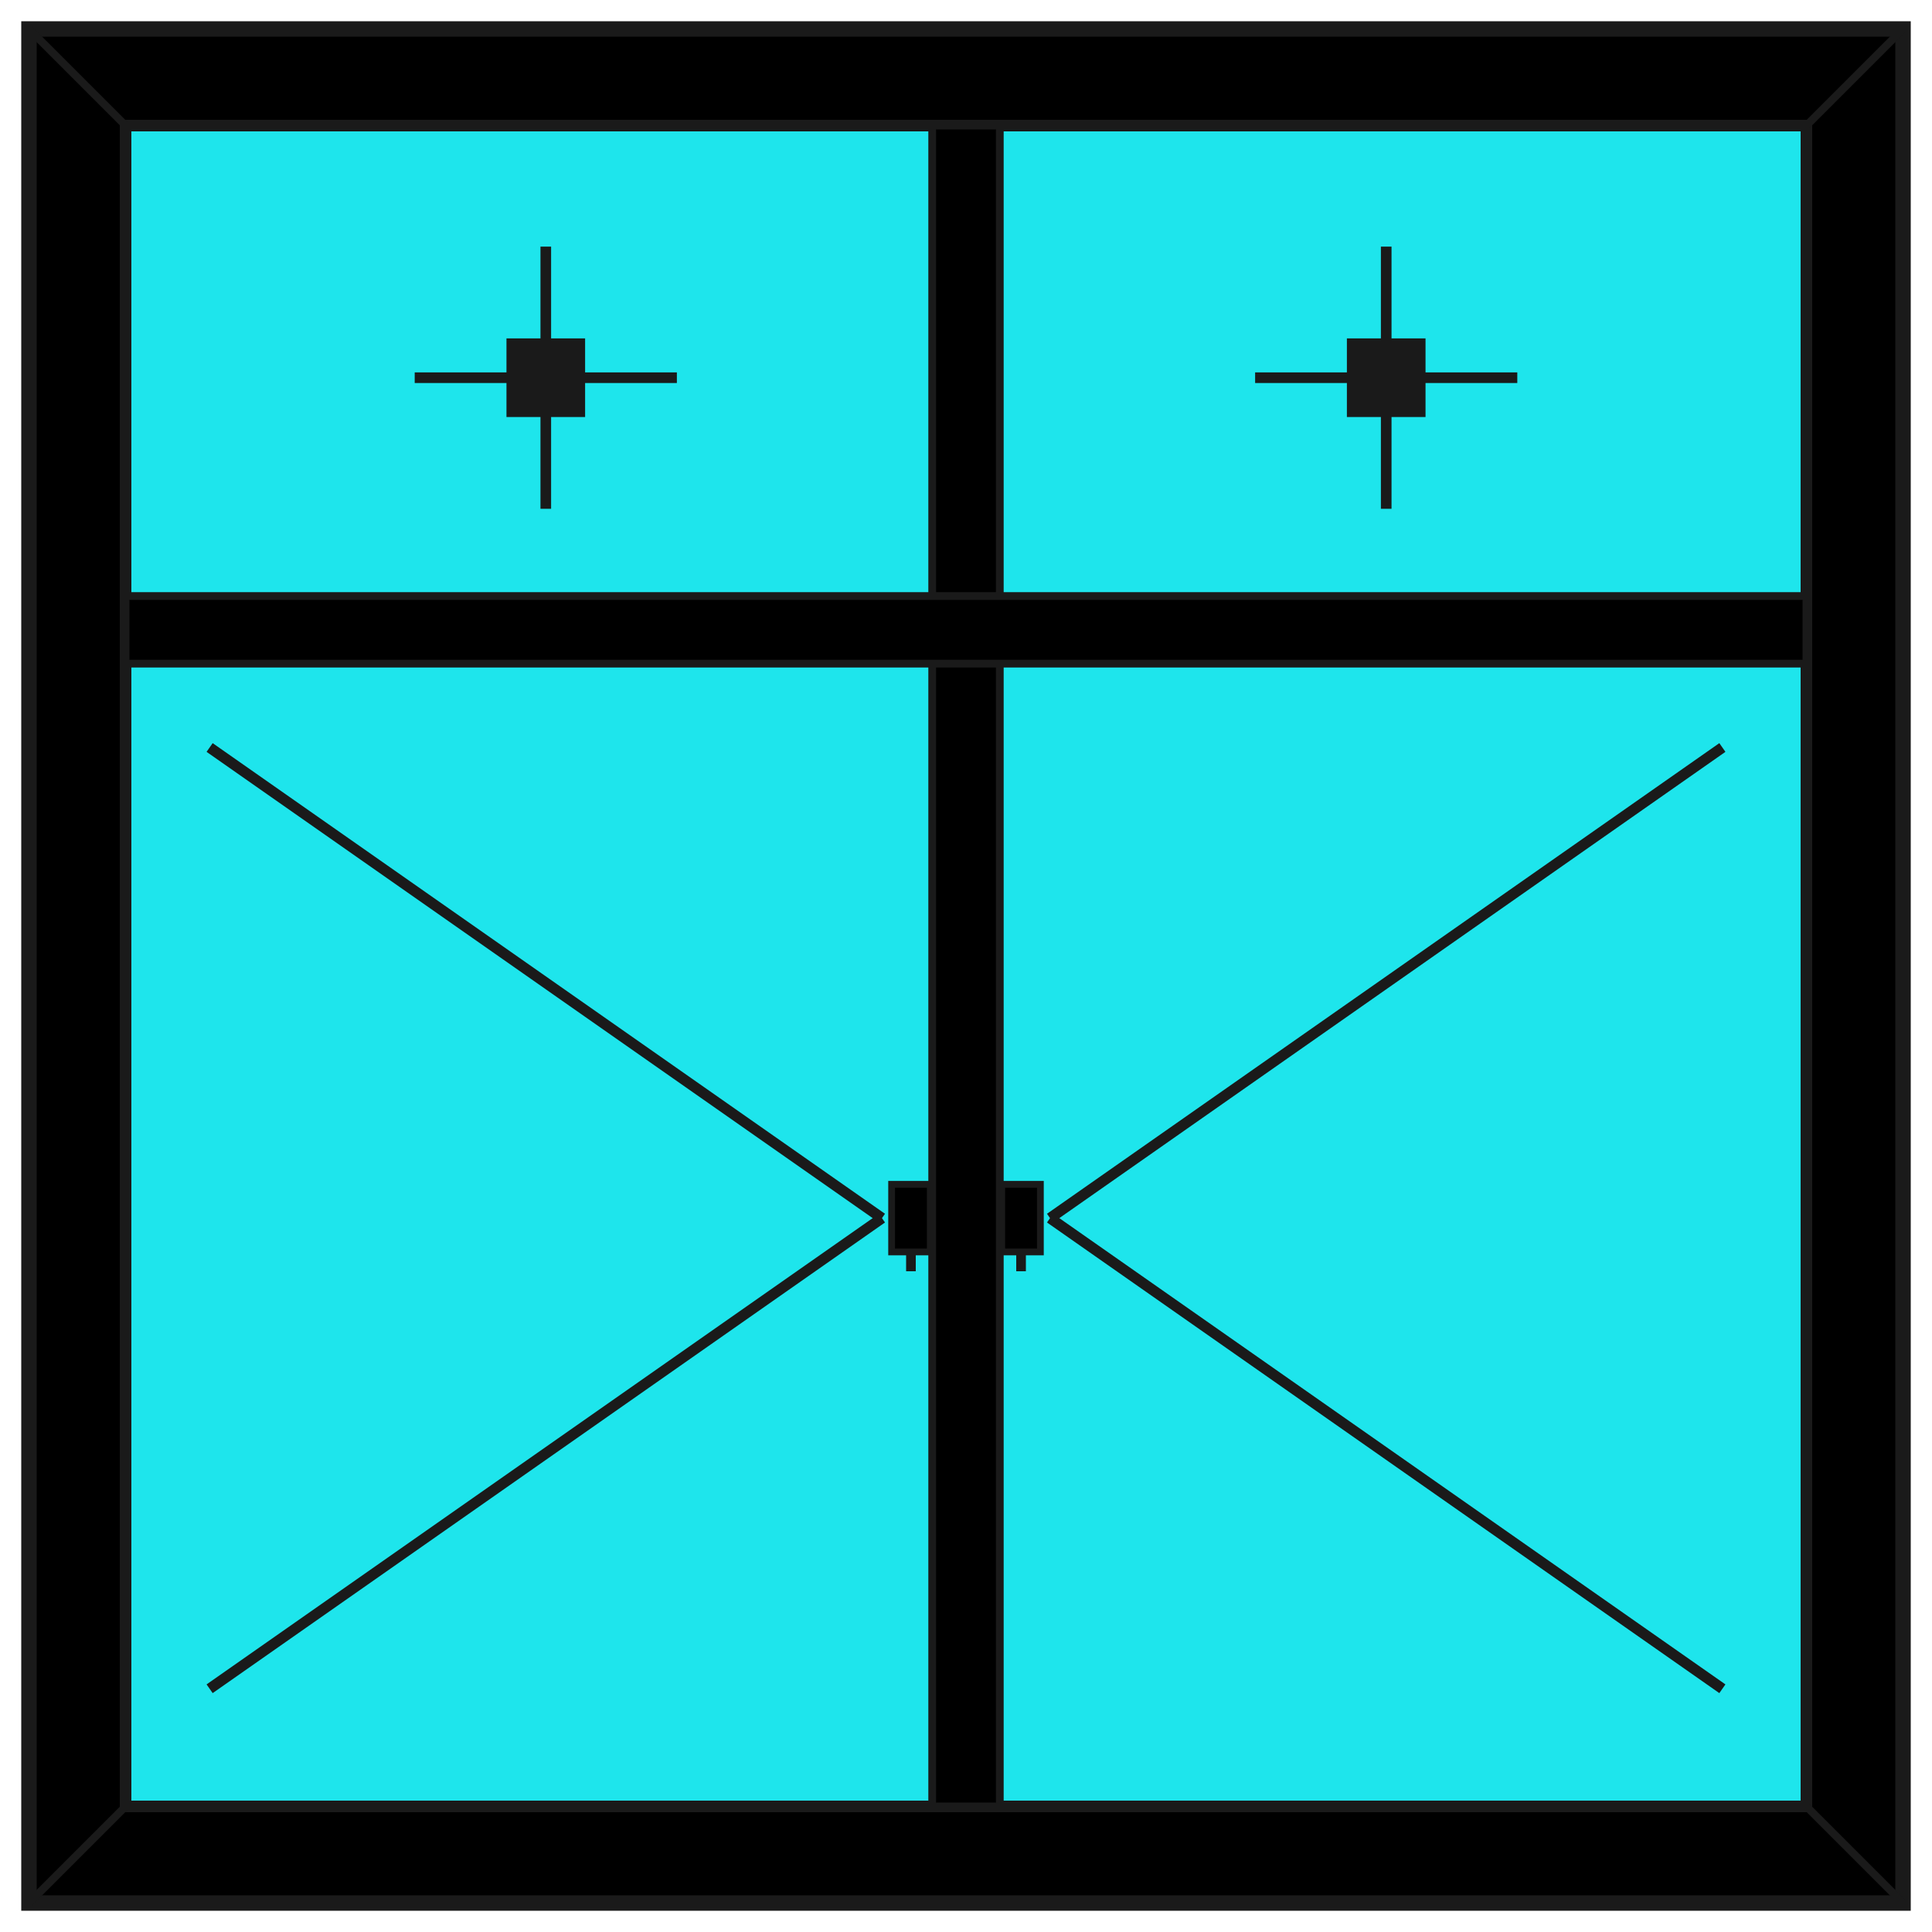
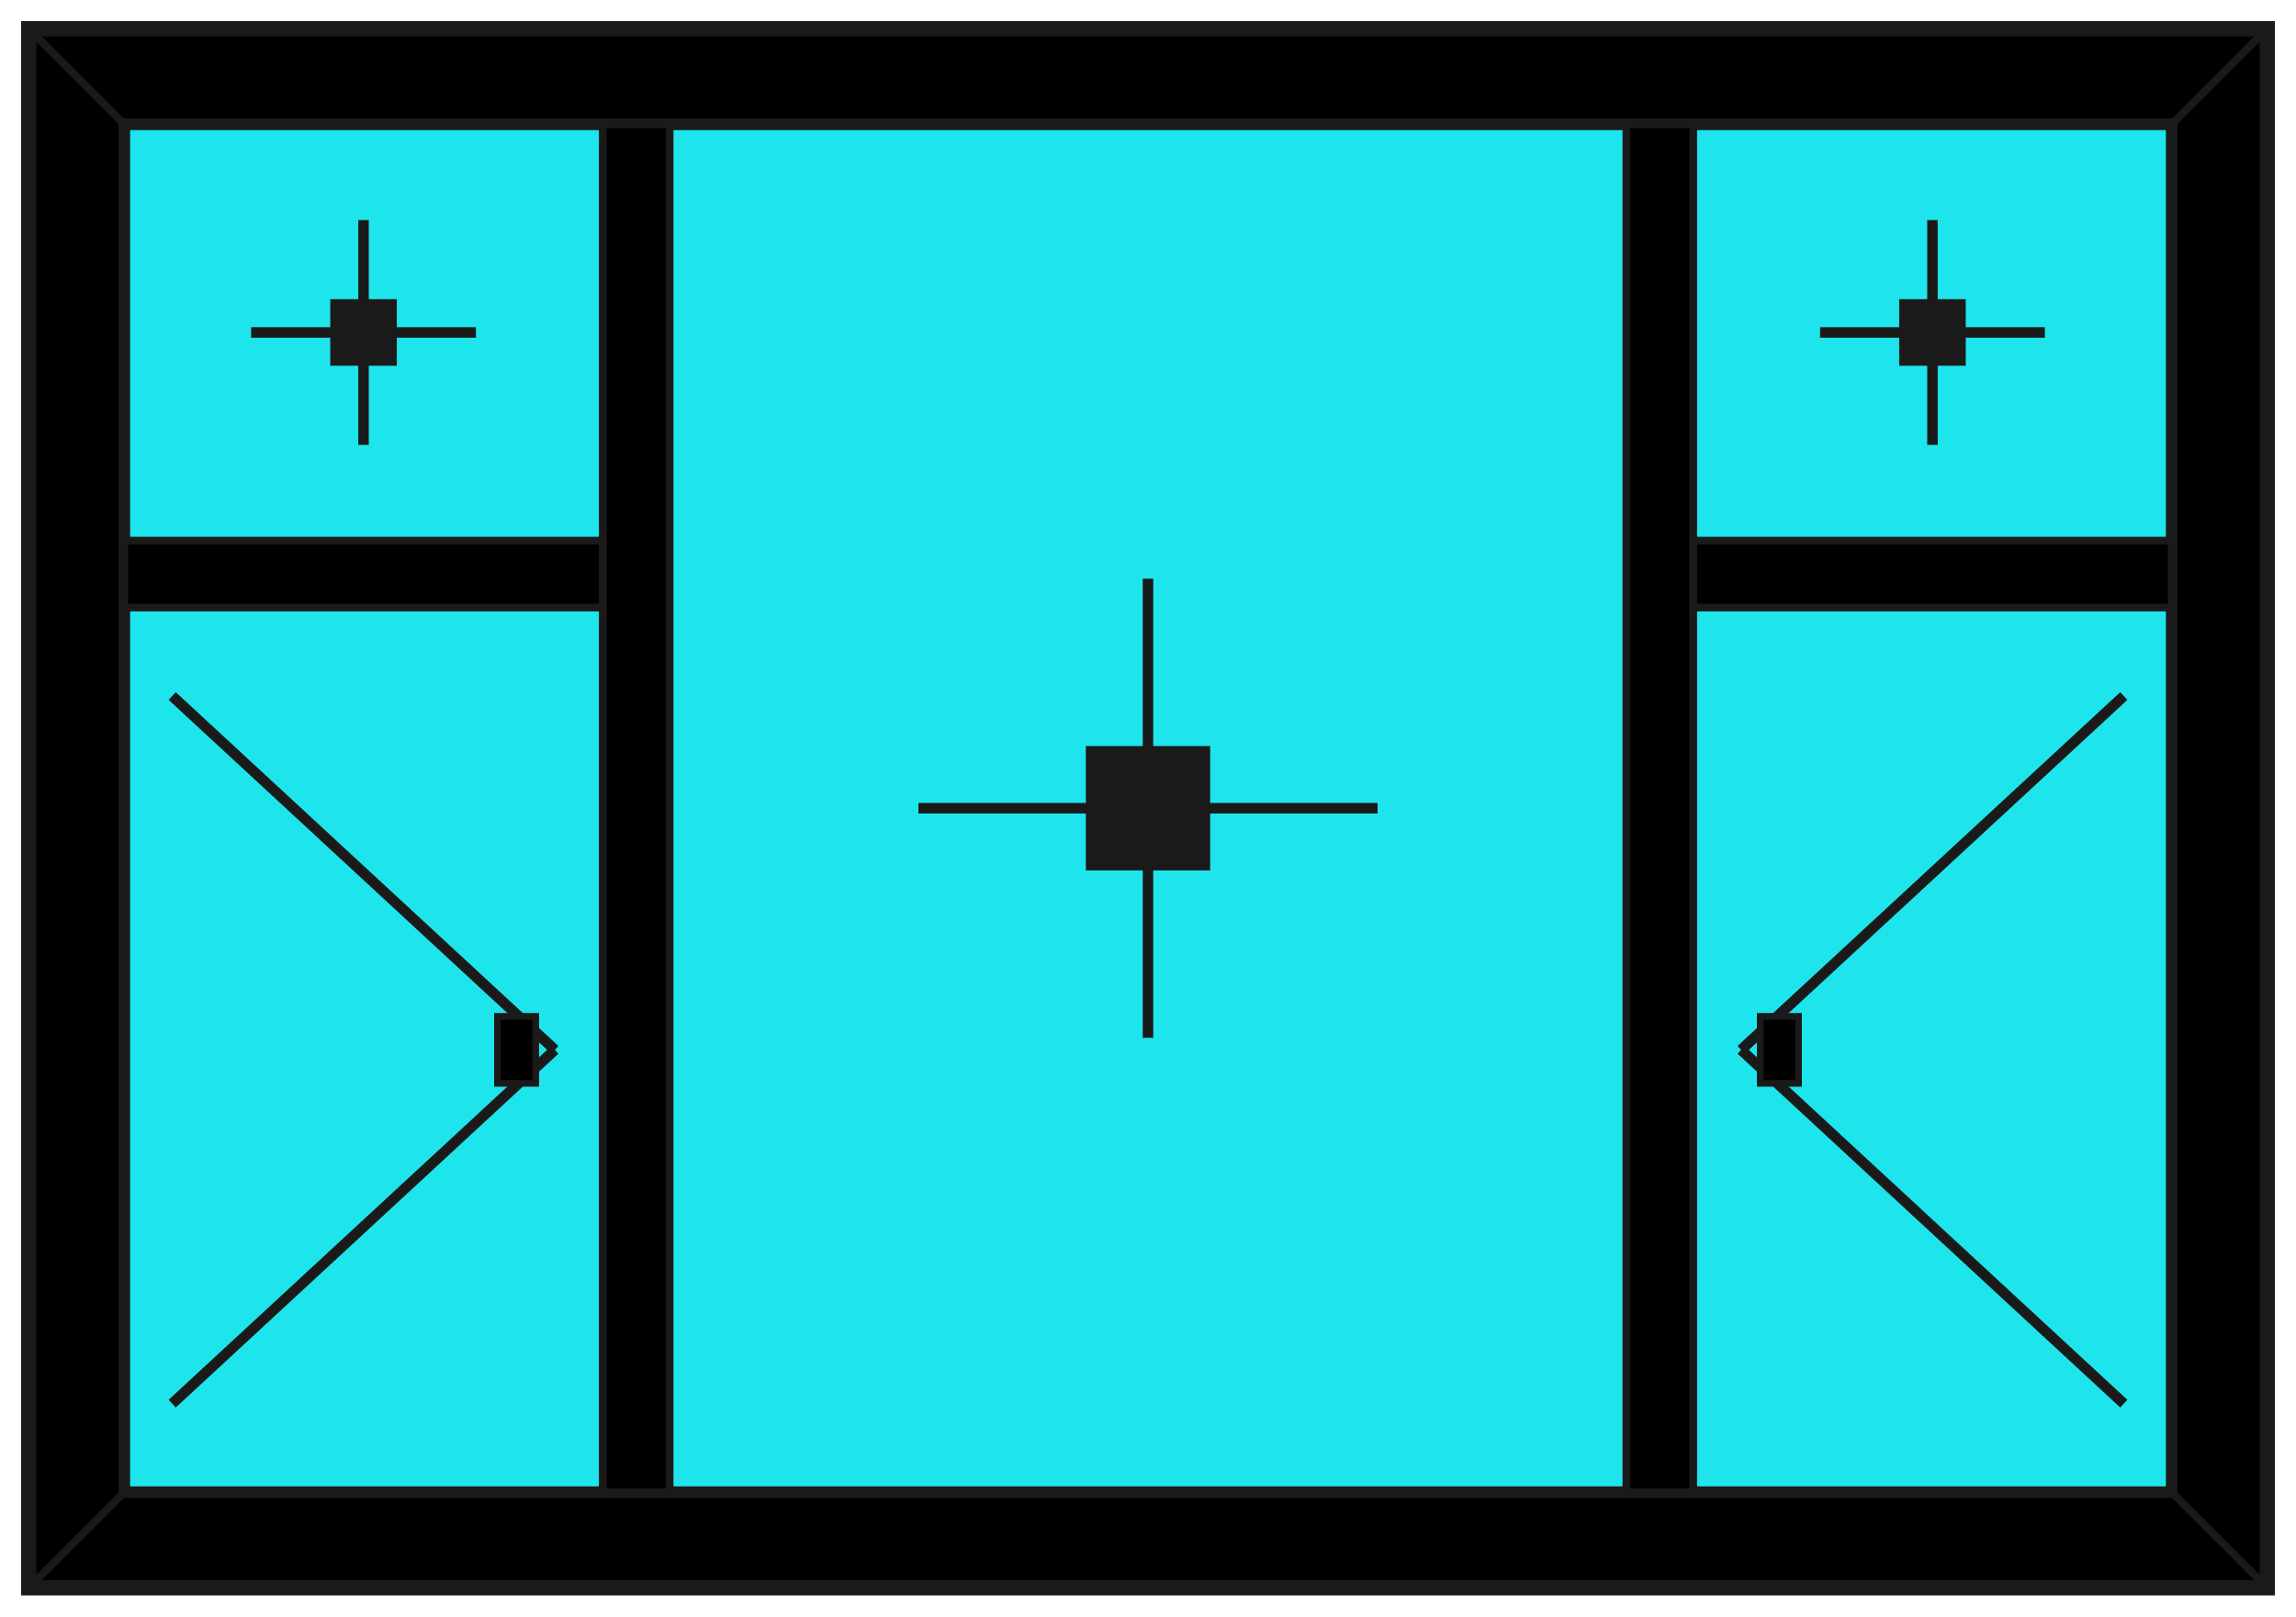
- <svg xmlns="http://www.w3.org/2000/svg" viewBox="0 0 200.00 200.00">
-   <rect x="3.00" y="3.00" width="194.00" height="194.00" fill="FRAME_COLOR" stroke="#1a1a1a" stroke-width="1.6" />
-   <rect x="13.00" y="13.00" width="174.00" height="174.00" fill="#1ee5ec" stroke="#1a1a1a" stroke-width="1.2" />
+ <svg xmlns="http://www.w3.org/2000/svg" viewBox="0 0 240.00 169.00">
+   <rect x="3.00" y="3.00" width="234.00" height="163.00" fill="FRAME_COLOR" stroke="#1a1a1a" stroke-width="1.6" />
+   <rect x="13.00" y="13.00" width="214.00" height="143.00" fill="#1ee5ec" stroke="#1a1a1a" stroke-width="1.2" />
  <line x1="3.00" y1="3.00" x2="13.00" y2="13.00" stroke="#1a1a1a" stroke-width="0.8" />
-   <line x1="197.00" y1="3.00" x2="187.00" y2="13.00" stroke="#1a1a1a" stroke-width="0.8" />
-   <line x1="3.00" y1="197.00" x2="13.00" y2="187.00" stroke="#1a1a1a" stroke-width="0.8" />
-   <line x1="197.00" y1="197.00" x2="187.00" y2="187.00" stroke="#1a1a1a" stroke-width="0.8" />
-   <rect x="96.50" y="13.00" width="7.00" height="174.00" fill="FRAME_COLOR" stroke="#1a1a1a" stroke-width="0.8" />
-   <rect x="13.00" y="61.70" width="174.00" height="7.00" fill="FRAME_COLOR" stroke="#1a1a1a" stroke-width="0.8" />
-   <line x1="56.50" y1="25.53" x2="56.50" y2="52.67" stroke="#1a1a1a" stroke-width="1.1" />
-   <line x1="42.93" y1="39.10" x2="70.07" y2="39.10" stroke="#1a1a1a" stroke-width="1.1" />
-   <rect x="52.43" y="35.03" width="8.14" height="8.14" fill="#1a1a1a" />
-   <line x1="91.30" y1="126.10" x2="21.70" y2="77.38" stroke="#1a1a1a" stroke-width="1.1" />
-   <line x1="91.30" y1="126.10" x2="21.70" y2="174.82" stroke="#1a1a1a" stroke-width="1.1" />
-   <rect x="92.30" y="122.60" width="4.00" height="7.00" fill="FRAME_COLOR" stroke="#1a1a1a" stroke-width="0.7" />
-   <line x1="94.30" y1="129.60" x2="94.30" y2="131.60" stroke="#1a1a1a" stroke-width="1.0" />
-   <line x1="143.50" y1="25.53" x2="143.50" y2="52.67" stroke="#1a1a1a" stroke-width="1.1" />
-   <line x1="129.93" y1="39.10" x2="157.07" y2="39.10" stroke="#1a1a1a" stroke-width="1.1" />
-   <rect x="139.43" y="35.03" width="8.14" height="8.14" fill="#1a1a1a" />
-   <line x1="108.70" y1="126.10" x2="178.30" y2="77.38" stroke="#1a1a1a" stroke-width="1.1" />
-   <line x1="108.70" y1="126.10" x2="178.30" y2="174.82" stroke="#1a1a1a" stroke-width="1.1" />
-   <rect x="103.70" y="122.60" width="4.00" height="7.00" fill="FRAME_COLOR" stroke="#1a1a1a" stroke-width="0.7" />
-   <line x1="105.70" y1="129.60" x2="105.70" y2="131.60" stroke="#1a1a1a" stroke-width="1.0" />
+   <line x1="237.00" y1="3.00" x2="227.00" y2="13.00" stroke="#1a1a1a" stroke-width="0.8" />
+   <line x1="3.00" y1="166.00" x2="13.00" y2="156.00" stroke="#1a1a1a" stroke-width="0.8" />
+   <line x1="237.00" y1="166.00" x2="227.00" y2="156.00" stroke="#1a1a1a" stroke-width="0.8" />
+   <rect x="63.00" y="13.00" width="7.00" height="143.00" fill="FRAME_COLOR" stroke="#1a1a1a" stroke-width="0.8" />
+   <rect x="170.00" y="13.00" width="7.00" height="143.00" fill="FRAME_COLOR" stroke="#1a1a1a" stroke-width="0.8" />
+   <rect x="13.00" y="56.52" width="50.00" height="7.00" fill="FRAME_COLOR" stroke="#1a1a1a" stroke-width="0.8" />
+   <rect x="177.00" y="56.52" width="50.00" height="7.00" fill="FRAME_COLOR" stroke="#1a1a1a" stroke-width="0.8" />
+   <line x1="38.00" y1="23.01" x2="38.00" y2="46.51" stroke="#1a1a1a" stroke-width="1.1" />
+   <line x1="26.25" y1="34.76" x2="49.75" y2="34.76" stroke="#1a1a1a" stroke-width="1.1" />
+   <rect x="34.52" y="31.28" width="6.96" height="6.96" fill="#1a1a1a" />
+   <line x1="58.00" y1="109.76" x2="18.00" y2="72.77" stroke="#1a1a1a" stroke-width="1.1" />
+   <line x1="58.00" y1="109.76" x2="18.00" y2="146.75" stroke="#1a1a1a" stroke-width="1.1" />
+   <rect x="52.00" y="106.26" width="4.00" height="7.00" fill="FRAME_COLOR" stroke="#1a1a1a" stroke-width="0.7" />
+   <line x1="120.00" y1="60.50" x2="120.00" y2="108.50" stroke="#1a1a1a" stroke-width="1.1" />
+   <line x1="96.00" y1="84.50" x2="144.00" y2="84.50" stroke="#1a1a1a" stroke-width="1.1" />
+   <rect x="113.50" y="78.00" width="13.00" height="13.00" fill="#1a1a1a" />
+   <line x1="202.00" y1="23.01" x2="202.00" y2="46.51" stroke="#1a1a1a" stroke-width="1.1" />
+   <line x1="190.25" y1="34.76" x2="213.75" y2="34.76" stroke="#1a1a1a" stroke-width="1.1" />
+   <rect x="198.52" y="31.28" width="6.96" height="6.96" fill="#1a1a1a" />
+   <line x1="182.00" y1="109.76" x2="222.00" y2="72.77" stroke="#1a1a1a" stroke-width="1.1" />
+   <line x1="182.00" y1="109.76" x2="222.00" y2="146.75" stroke="#1a1a1a" stroke-width="1.1" />
+   <rect x="184.00" y="106.26" width="4.00" height="7.00" fill="FRAME_COLOR" stroke="#1a1a1a" stroke-width="0.7" />
</svg>
